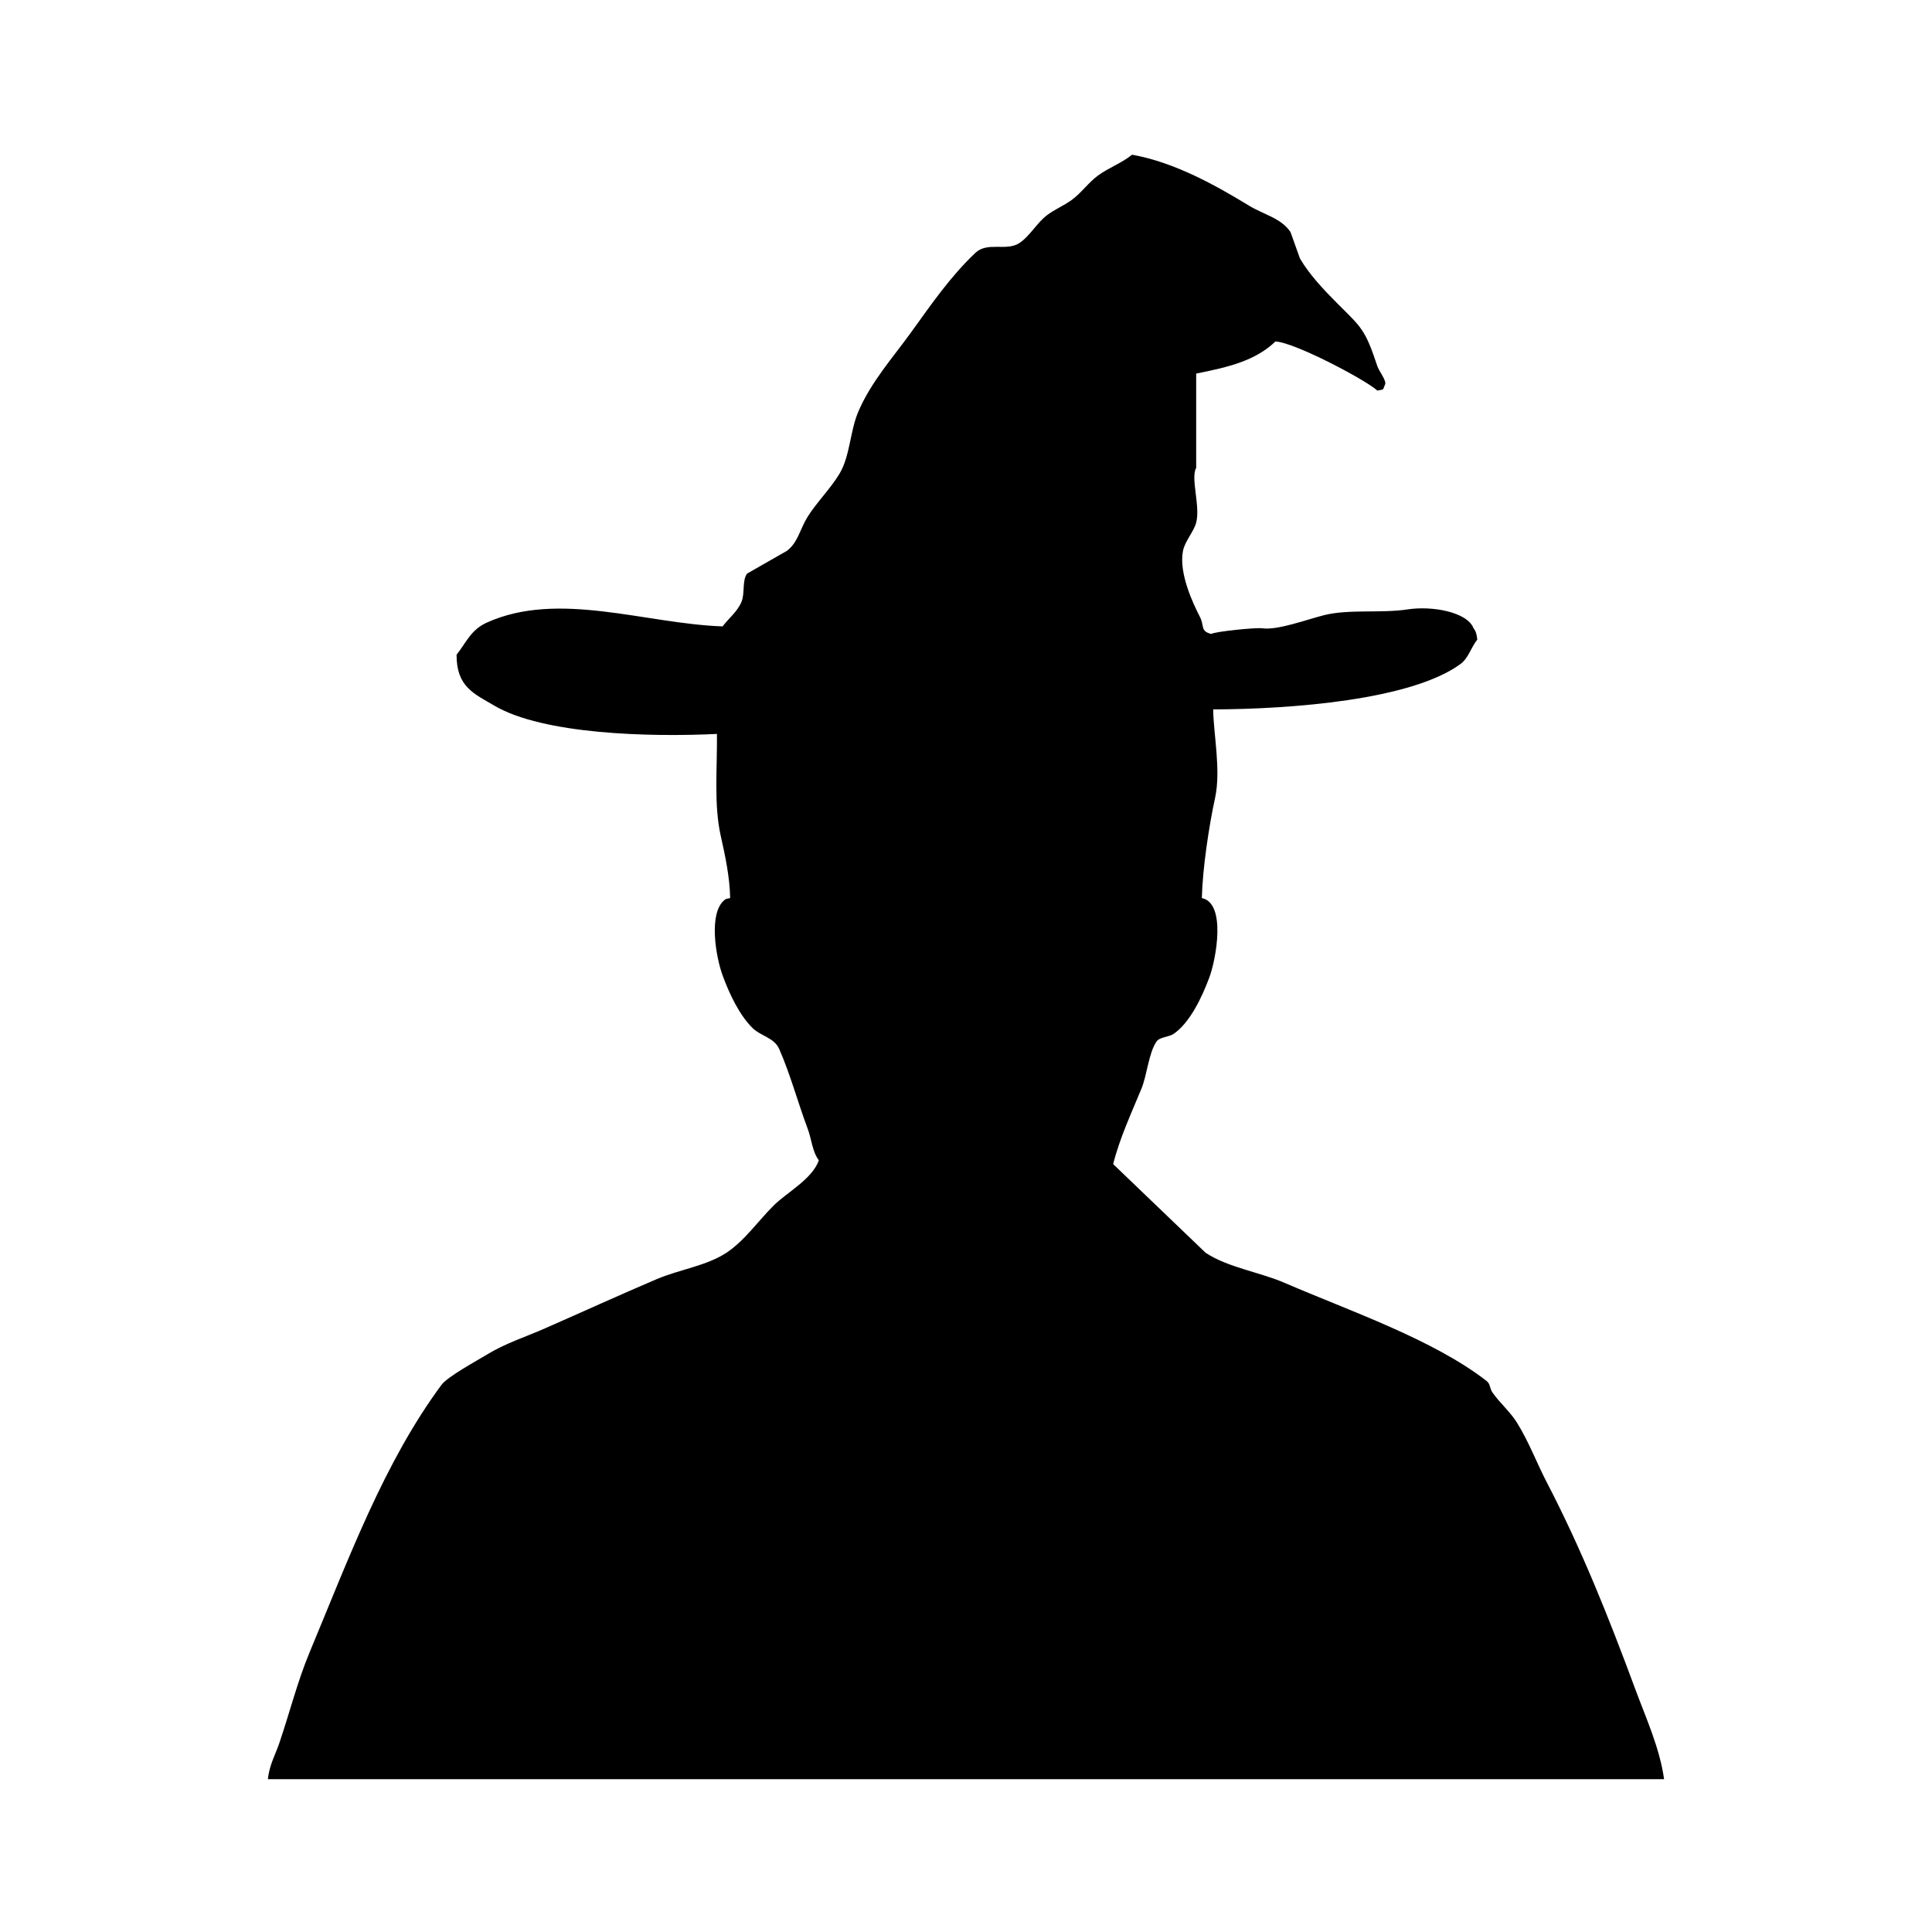
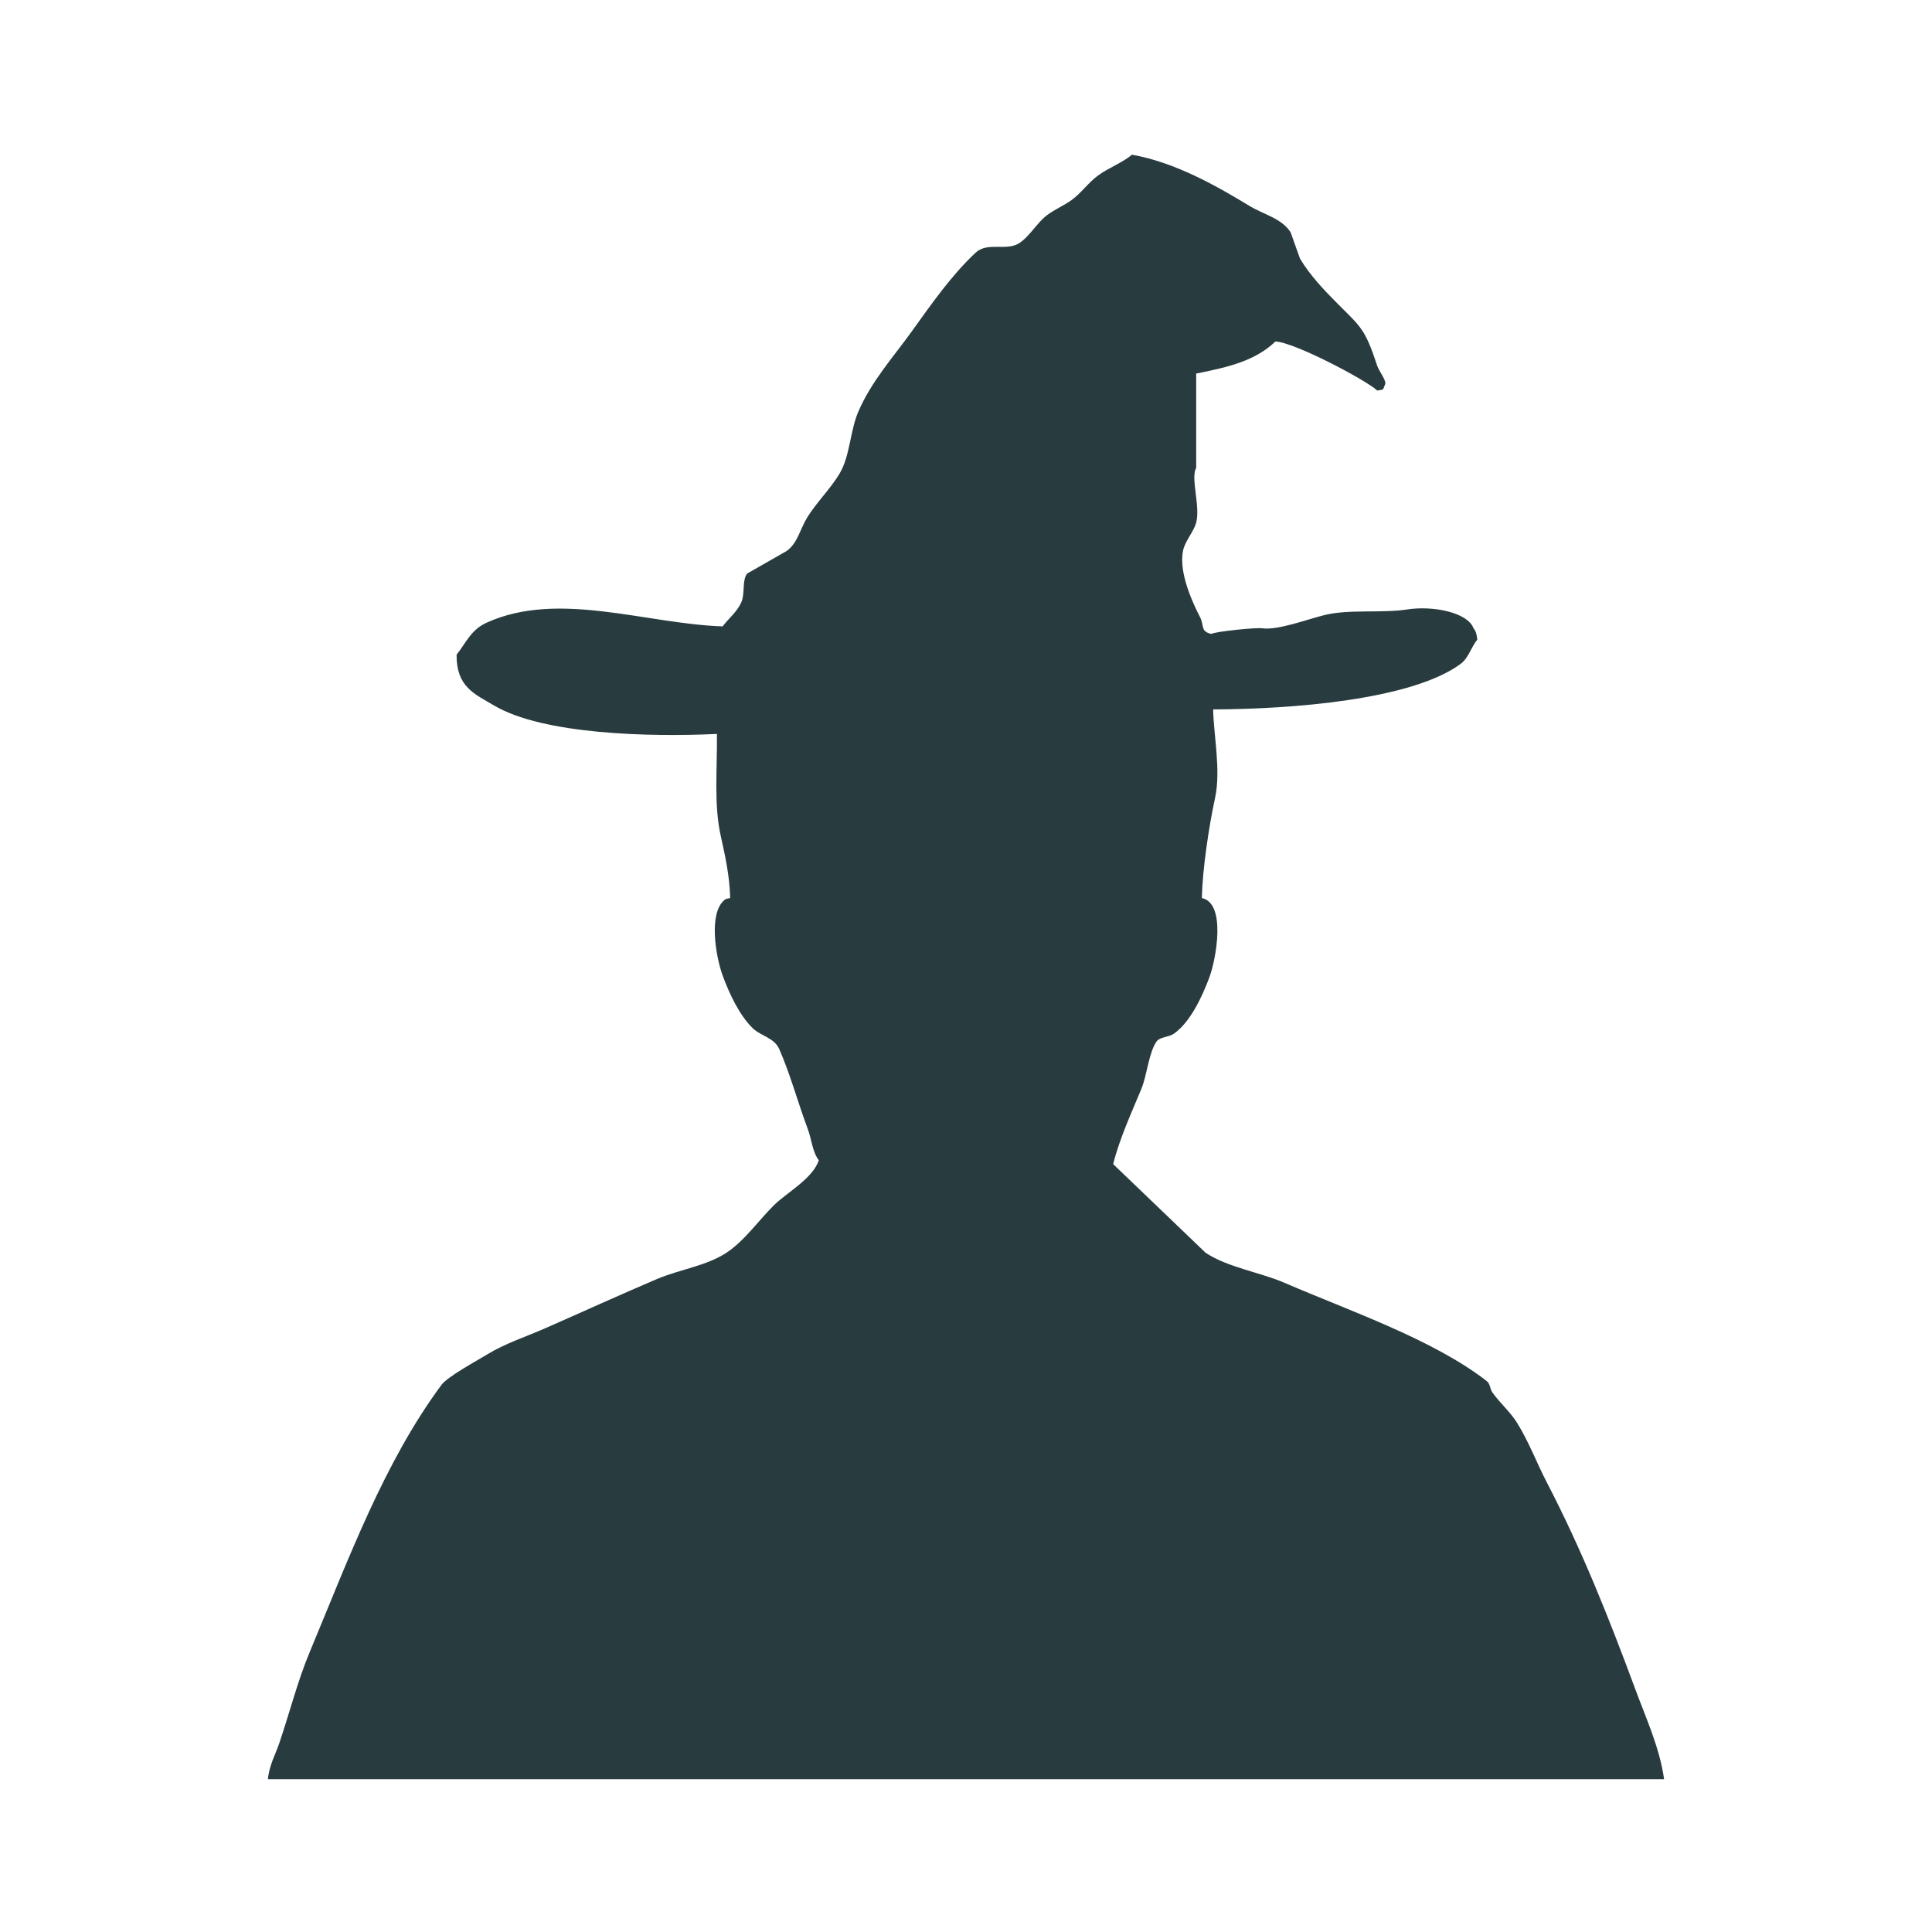
<svg xmlns="http://www.w3.org/2000/svg" width="30" height="30" viewBox="0 0 1024 1024">
-   <path id="Color_Fill_1" data-name="Color Fill 1" class="cls-1" d="M643,376c0.229,13.622,4.209,32.269,1,47-3.267,15-6.641,37.6-7,53,13.007,2.631,7.625,32.218,4,42-3.876,10.459-10.364,24.174-19,30-2.485,1.676-7.341,1.626-9,4-4.139,5.925-5.036,17.792-8,25-5.14,12.5-11.551,26.208-15,40l49,47c12.026,7.9,28.293,10.085,42,16,34.91,15.064,78.594,29.943,107,52,1.93,1.5,1.552,3.907,3,6,3.689,5.332,9.476,10.33,13,16,6.418,10.325,10.327,21.072,16,32,18.125,34.916,32.329,70.308,47,110,5.327,14.411,12.73,30.564,15,47H142c0.681-7.323,4.018-13.155,6-19,5.67-16.718,9.679-32.83,16-48,21.055-50.534,39.6-100.9,70-142,3.266-4.415,18.778-12.8,24-16,9.774-5.986,20.218-9.265,31-14,19.007-8.348,39.758-17.806,59-26,12.244-5.214,26.343-7,37-14,9.493-6.235,17-17.033,25-25,7.089-7.062,20.472-13.99,24-24-3.511-4.661-3.732-10.992-6-17-4.977-13.185-9.059-28.5-15-42-2.644-6.009-9.638-6.782-14-11-6.989-6.758-12.393-18.136-16-28-3.636-9.943-7.585-33.009,1-40,1.073-.752.946-0.6,3-1-0.2-11.294-2.73-22.848-5-33-3.68-16.458-1.832-35.334-2-54-35.48,1.718-92.078.279-118-15-10.62-6.26-20.123-9.945-20-27,5.357-6.8,7.626-13.211,16-17,37.929-17.16,84.049.6,125,2,3.1-4.17,7.837-7.8,10-13,1.916-4.605.23-11.38,3-15l21-12c5.892-4.3,7.022-11.617,11-18,4.824-7.74,12.293-15.09,17-23,5.626-9.454,5.485-22.572,10-33,6.879-15.891,18.477-28.776,28-42,10.556-14.658,21.025-29.783,34-42,6.354-5.983,16.162-.8,23-5,5.525-3.4,9.715-11.07,15-15,4.258-3.166,8.651-4.873,13-8,4.938-3.55,9.1-9.455,14-13,5.812-4.207,12.482-6.506,18-11,22.76,4.055,44.586,16.4,62,27,7.854,4.783,17.012,6.554,22,14q2.5,7,5,14c5.092,8.713,12.99,16.99,20,24,12.6,12.6,14.525,13.421,21,33,0.952,2.88,5.335,8.173,4,10-1.224,3.1-.375,2.261-4,3-6.035-5.586-43.872-25.6-54-26-10.6,10.112-24.42,13.515-42,17v50c-3.076,5.314,2.306,20.336,0,29-1.29,4.845-6,9.856-7,15-2.32,11.879,5.468,28.142,9,35,2.42,4.7.062,7.575,6,9,2.108-1.307,23.705-3.476,27-3,8.165,1.179,23.626-4.669,33-7,12.989-3.229,30.3-.88,44-3,13.28-2.055,31.8,1.486,35,10,1.344,1.681,1.637,3.143,2,6-3.457,4.272-4.561,9.763-9,13C747.918,371.024,684.438,375.864,643,376Z" />
+   <path fill="#283b3f" id="Color_Fill_1" data-name="Color Fill 1" class="cls-1" d="M643,376c0.229,13.622,4.209,32.269,1,47-3.267,15-6.641,37.6-7,53,13.007,2.631,7.625,32.218,4,42-3.876,10.459-10.364,24.174-19,30-2.485,1.676-7.341,1.626-9,4-4.139,5.925-5.036,17.792-8,25-5.14,12.5-11.551,26.208-15,40l49,47c12.026,7.9,28.293,10.085,42,16,34.91,15.064,78.594,29.943,107,52,1.93,1.5,1.552,3.907,3,6,3.689,5.332,9.476,10.33,13,16,6.418,10.325,10.327,21.072,16,32,18.125,34.916,32.329,70.308,47,110,5.327,14.411,12.73,30.564,15,47H142c0.681-7.323,4.018-13.155,6-19,5.67-16.718,9.679-32.83,16-48,21.055-50.534,39.6-100.9,70-142,3.266-4.415,18.778-12.8,24-16,9.774-5.986,20.218-9.265,31-14,19.007-8.348,39.758-17.806,59-26,12.244-5.214,26.343-7,37-14,9.493-6.235,17-17.033,25-25,7.089-7.062,20.472-13.99,24-24-3.511-4.661-3.732-10.992-6-17-4.977-13.185-9.059-28.5-15-42-2.644-6.009-9.638-6.782-14-11-6.989-6.758-12.393-18.136-16-28-3.636-9.943-7.585-33.009,1-40,1.073-.752.946-0.6,3-1-0.2-11.294-2.73-22.848-5-33-3.68-16.458-1.832-35.334-2-54-35.48,1.718-92.078.279-118-15-10.62-6.26-20.123-9.945-20-27,5.357-6.8,7.626-13.211,16-17,37.929-17.16,84.049.6,125,2,3.1-4.17,7.837-7.8,10-13,1.916-4.605.23-11.38,3-15l21-12c5.892-4.3,7.022-11.617,11-18,4.824-7.74,12.293-15.09,17-23,5.626-9.454,5.485-22.572,10-33,6.879-15.891,18.477-28.776,28-42,10.556-14.658,21.025-29.783,34-42,6.354-5.983,16.162-.8,23-5,5.525-3.4,9.715-11.07,15-15,4.258-3.166,8.651-4.873,13-8,4.938-3.55,9.1-9.455,14-13,5.812-4.207,12.482-6.506,18-11,22.76,4.055,44.586,16.4,62,27,7.854,4.783,17.012,6.554,22,14q2.5,7,5,14c5.092,8.713,12.99,16.99,20,24,12.6,12.6,14.525,13.421,21,33,0.952,2.88,5.335,8.173,4,10-1.224,3.1-.375,2.261-4,3-6.035-5.586-43.872-25.6-54-26-10.6,10.112-24.42,13.515-42,17v50c-3.076,5.314,2.306,20.336,0,29-1.29,4.845-6,9.856-7,15-2.32,11.879,5.468,28.142,9,35,2.42,4.7.062,7.575,6,9,2.108-1.307,23.705-3.476,27-3,8.165,1.179,23.626-4.669,33-7,12.989-3.229,30.3-.88,44-3,13.28-2.055,31.8,1.486,35,10,1.344,1.681,1.637,3.143,2,6-3.457,4.272-4.561,9.763-9,13C747.918,371.024,684.438,375.864,643,376Z" />
</svg>
